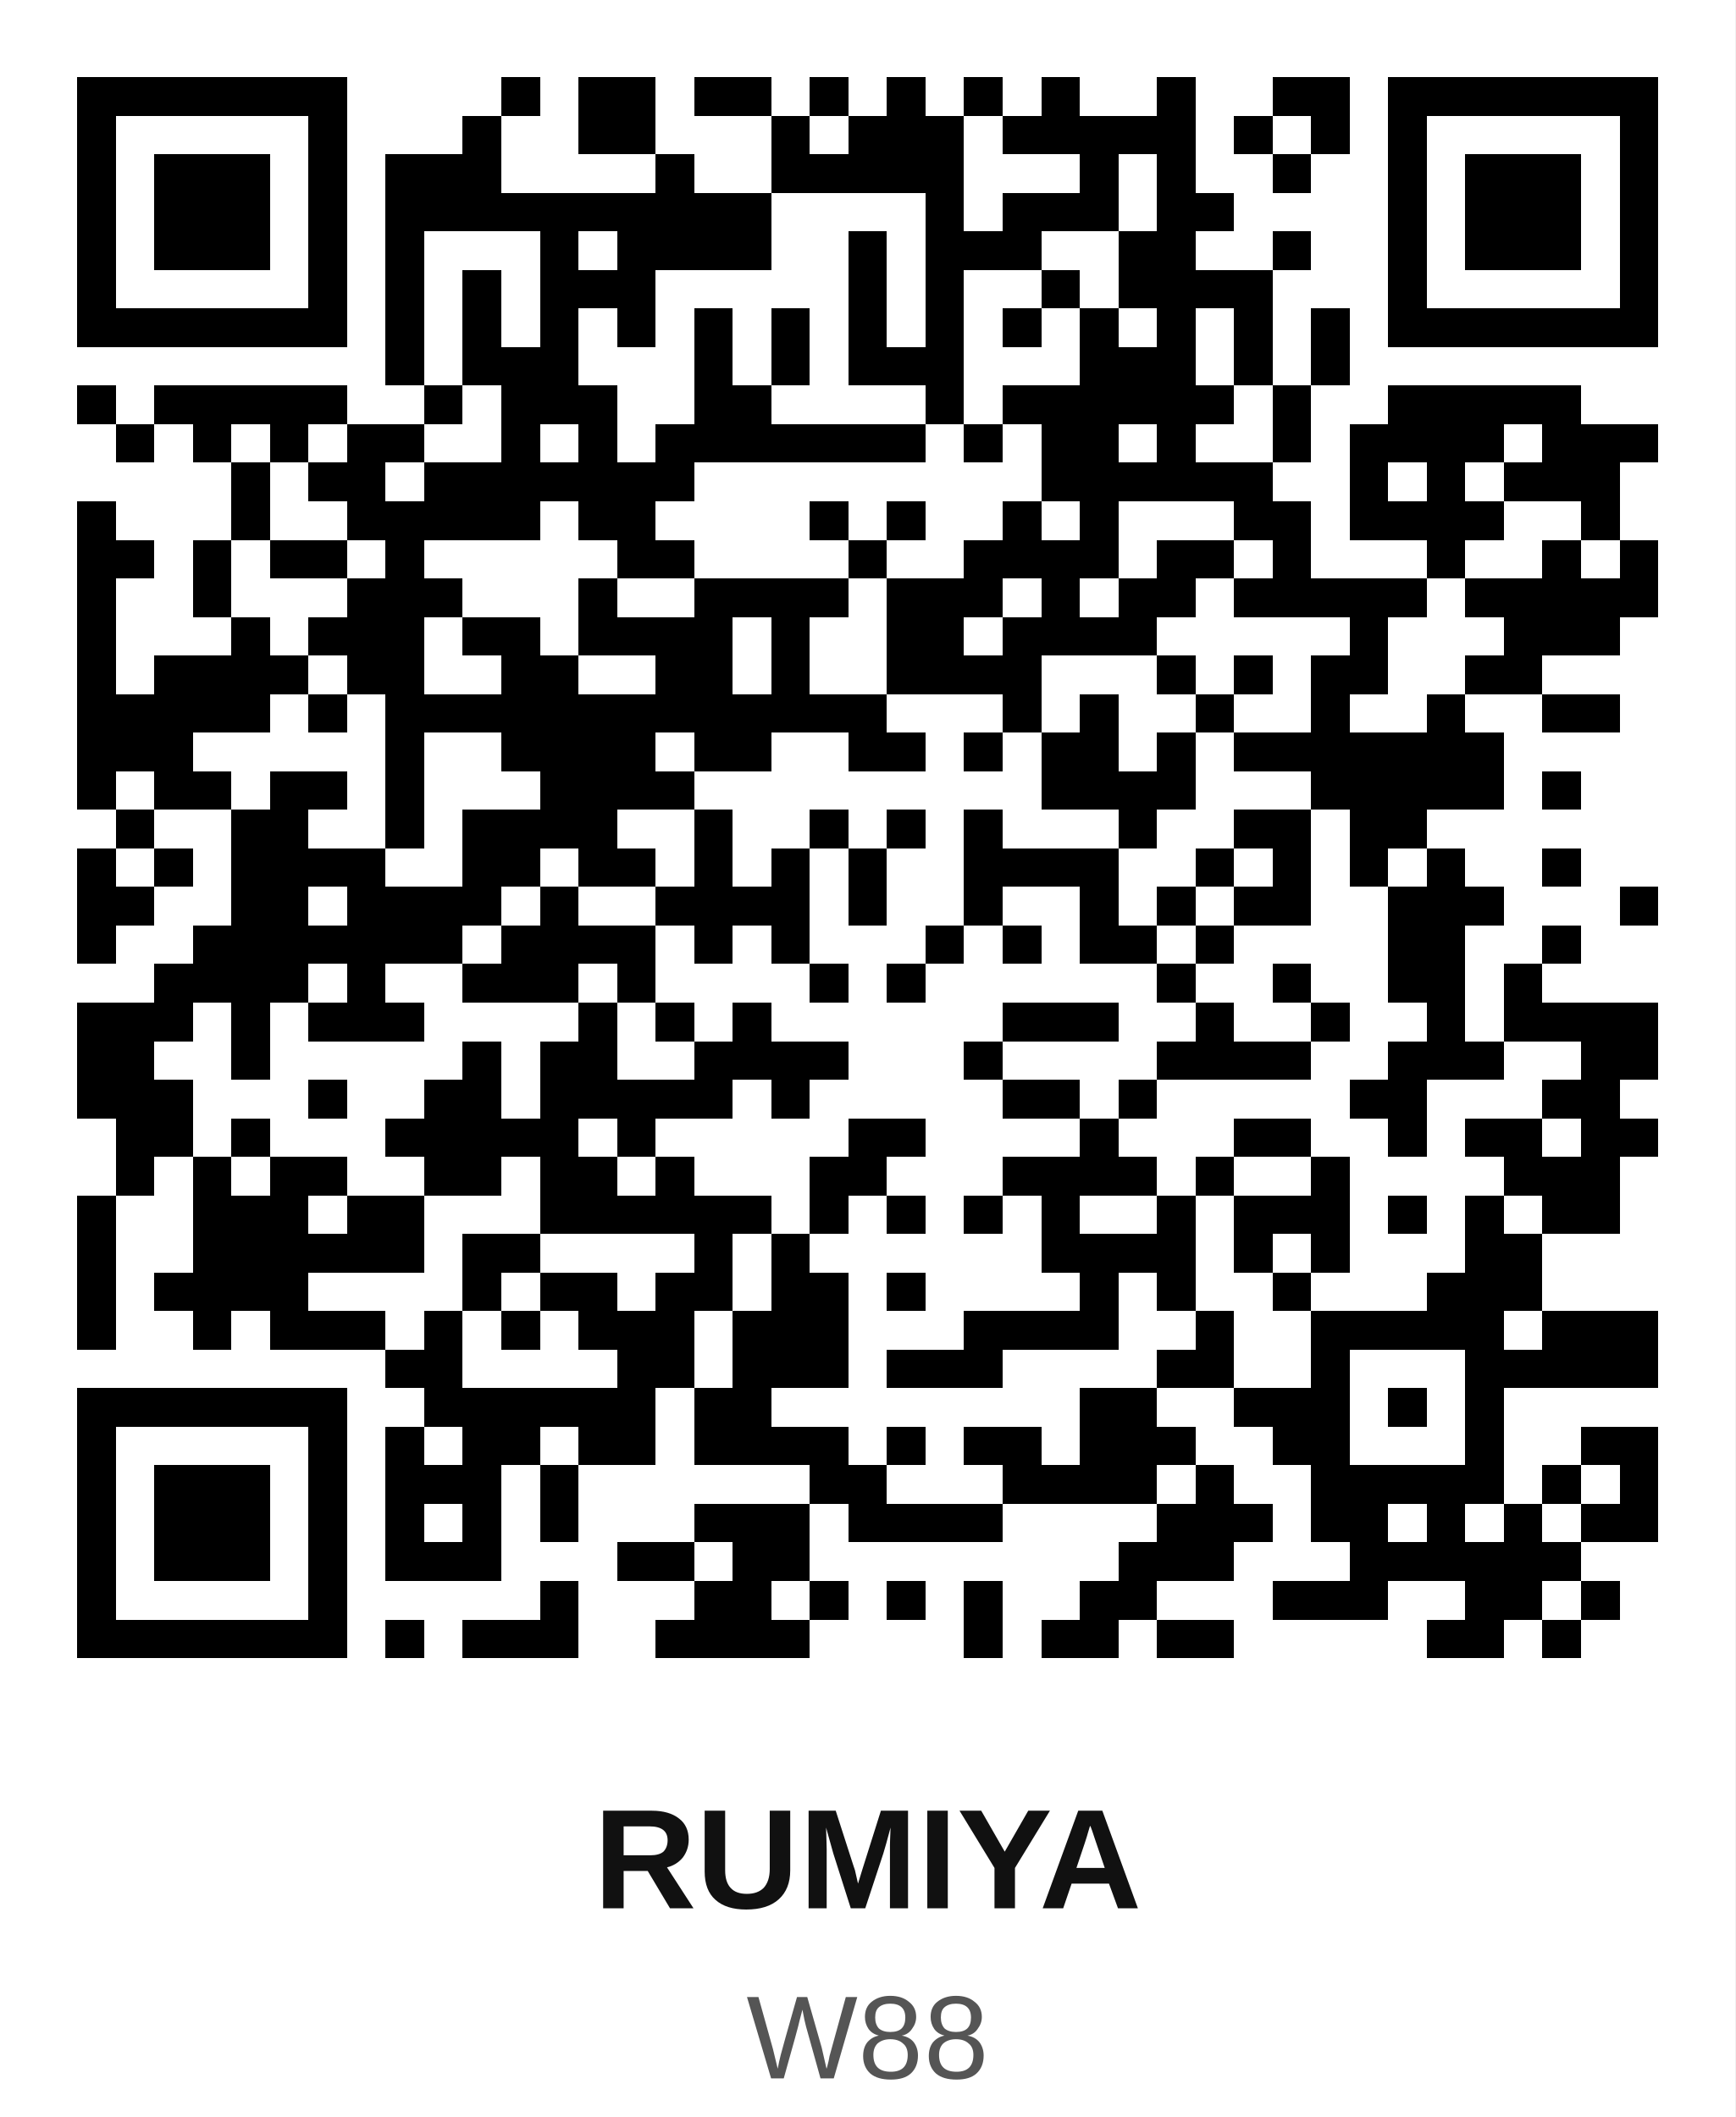
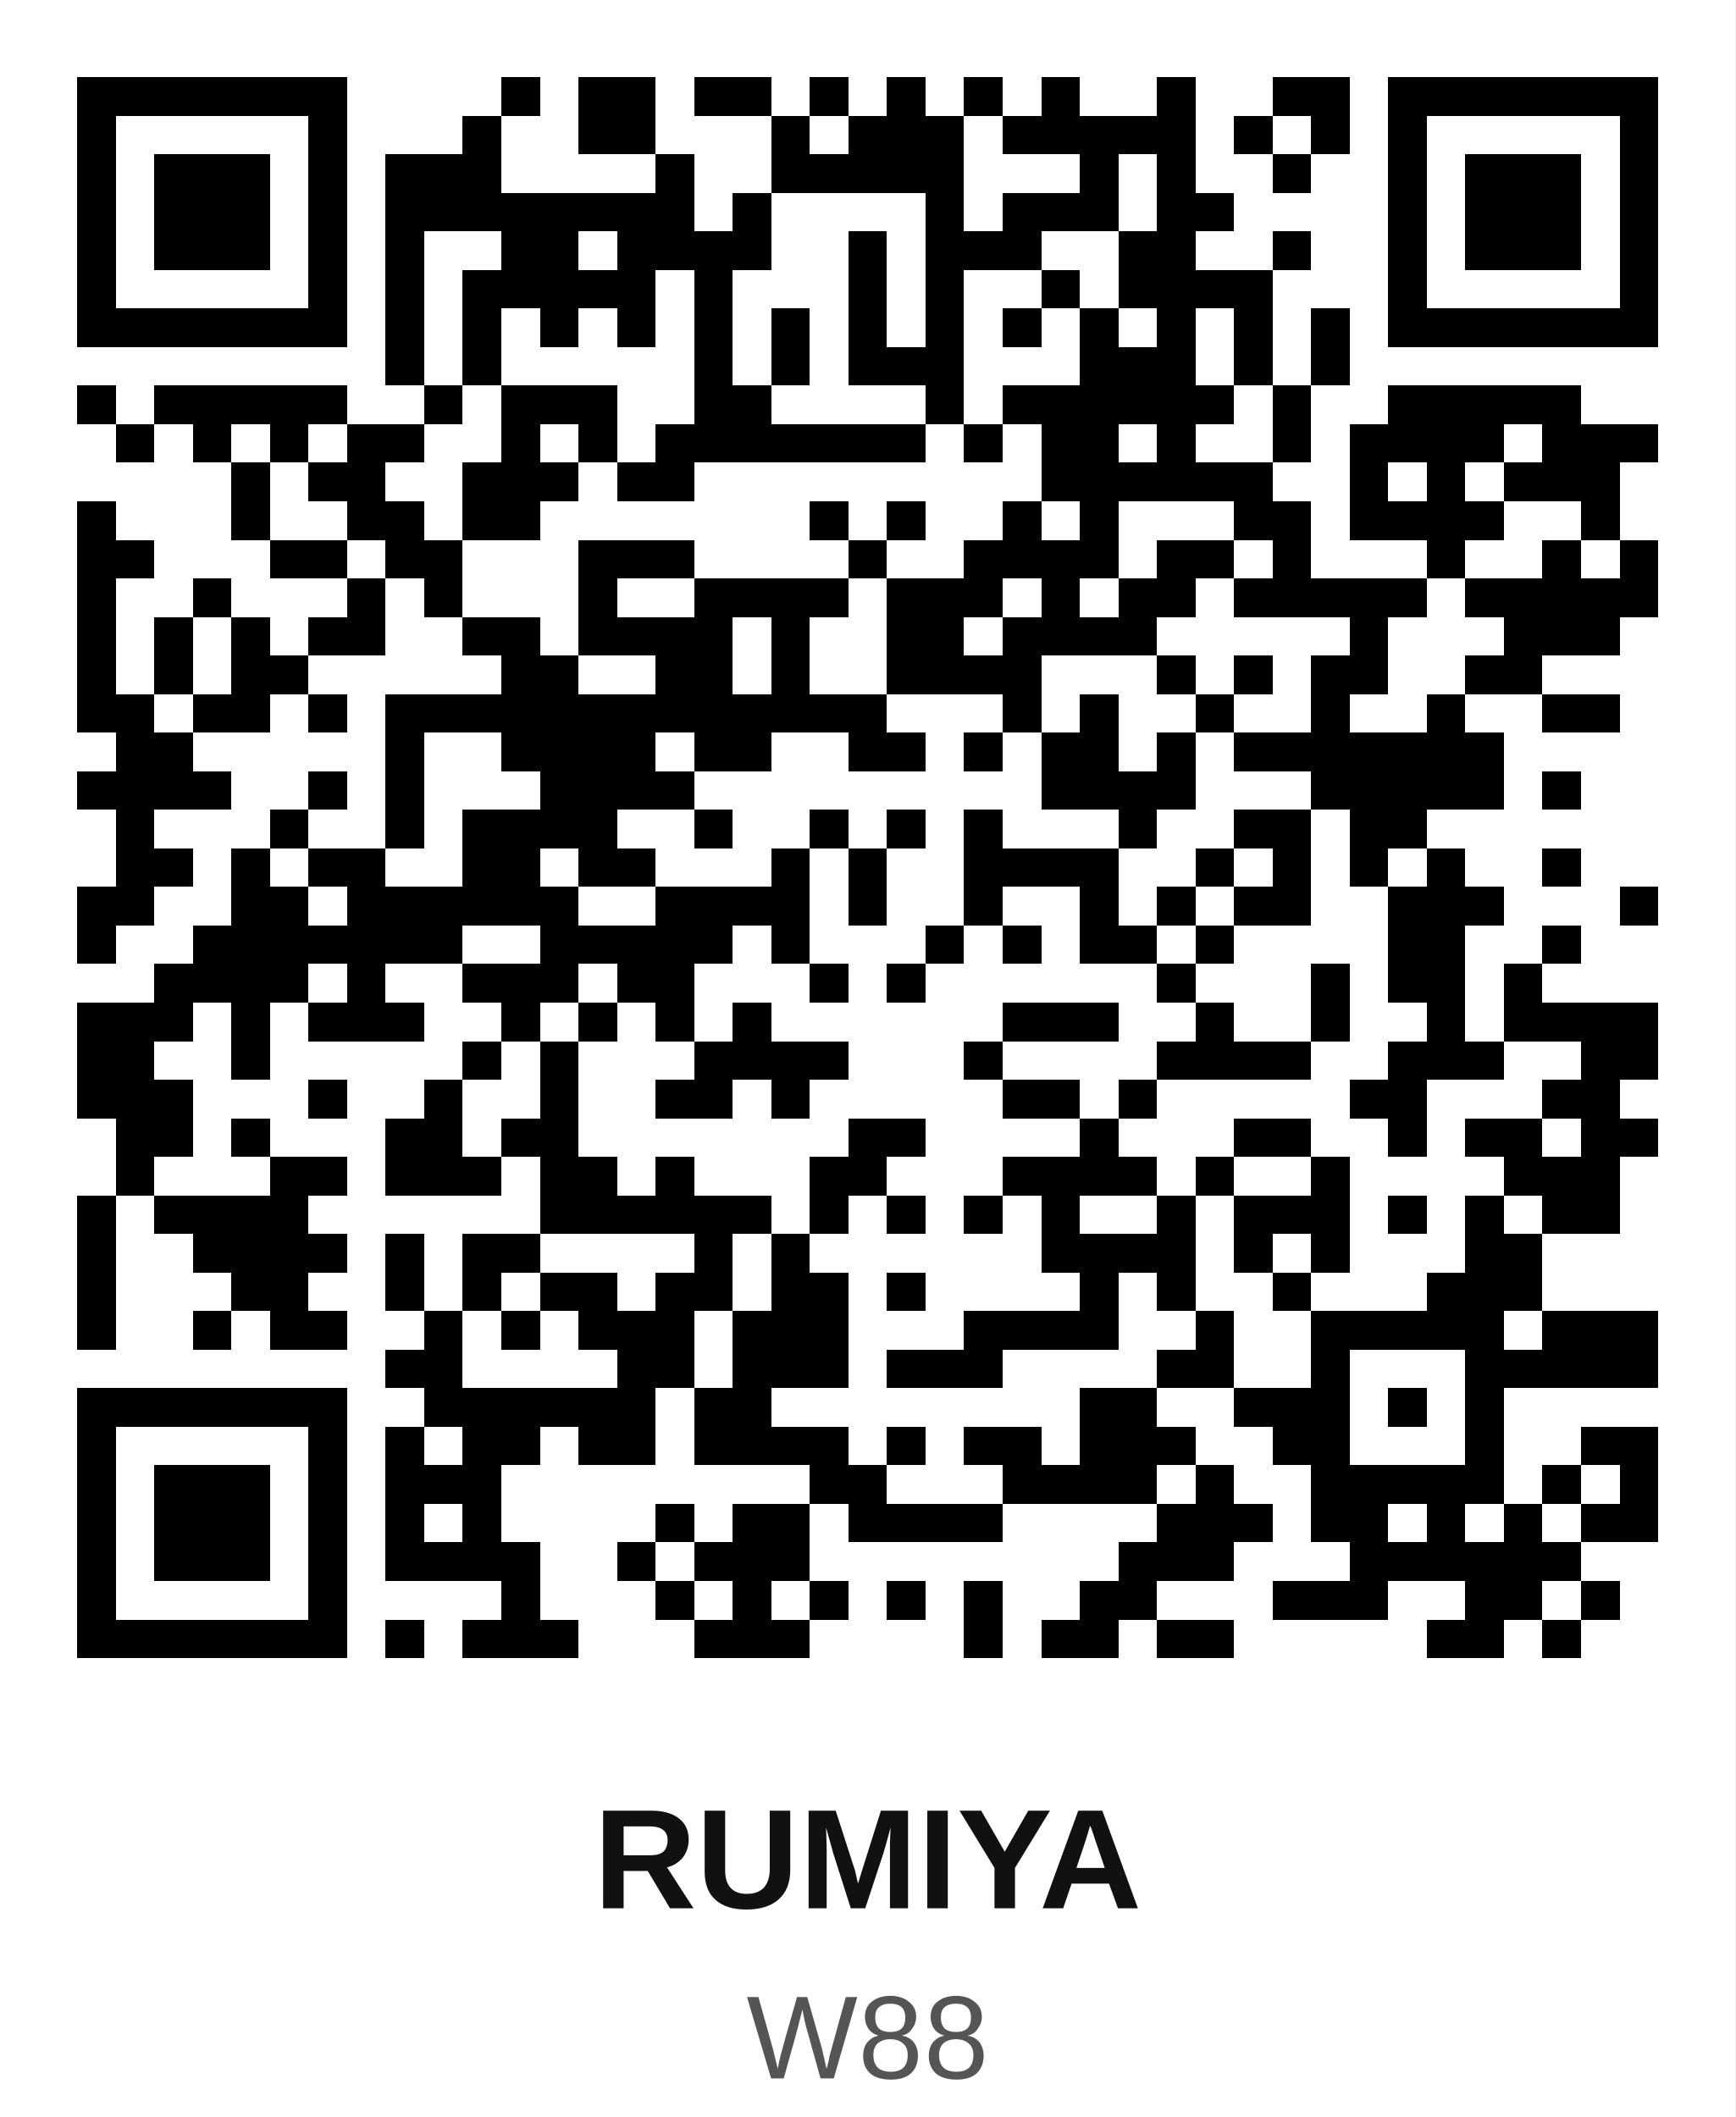
<svg xmlns="http://www.w3.org/2000/svg" width="200" height="244" viewBox="0 0 45.00 54.90" shape-rendering="crispEdges">
  <path fill="#ffffff" d="M0 0h45v45H0z" />
-   <path stroke="#000000" d="M2 2.5h7m4 0h1m1 0h2m1 0h2m1 0h1m1 0h1m1 0h1m1 0h1m2 0h1m2 0h2m1 0h7M2 3.5h1m5 0h1m3 0h1m2 0h2m3 0h1m1 0h3m1 0h5m1 0h1m1 0h1m1 0h1m5 0h1M2 4.5h1m1 0h3m1 0h1m1 0h3m4 0h1m2 0h5m3 0h1m1 0h1m2 0h1m2 0h1m1 0h3m1 0h1M2 5.5h1m1 0h3m1 0h1m1 0h10m4 0h1m1 0h3m1 0h2m4 0h1m1 0h3m1 0h1M2 6.5h1m1 0h3m1 0h1m1 0h1m3 0h1m1 0h4m2 0h1m1 0h3m2 0h2m2 0h1m2 0h1m1 0h3m1 0h1M2 7.5h1m5 0h1m1 0h1m1 0h1m1 0h3m5 0h1m1 0h1m2 0h1m1 0h4m3 0h1m5 0h1M2 8.5h7m1 0h1m1 0h1m1 0h1m1 0h1m1 0h1m1 0h1m1 0h1m1 0h1m1 0h1m1 0h1m1 0h1m1 0h1m1 0h1m1 0h7M10 9.5h1m1 0h3m3 0h1m1 0h1m1 0h3m3 0h3m1 0h1m1 0h1M2 10.5h1m1 0h5m2 0h1m1 0h3m2 0h2m4 0h1m1 0h6m1 0h1m2 0h5M3 11.5h1m1 0h1m1 0h1m1 0h2m2 0h1m1 0h1m1 0h7m1 0h1m1 0h2m1 0h1m2 0h1m1 0h4m1 0h3M6 12.5h1m1 0h2m1 0h7m9 0h6m2 0h1m1 0h1m1 0h3M2 13.5h1m3 0h1m2 0h5m1 0h2m4 0h1m1 0h1m2 0h1m1 0h1m3 0h2m1 0h4m2 0h1M2 14.5h2m1 0h1m1 0h2m1 0h1m5 0h2m4 0h1m2 0h4m1 0h2m1 0h1m3 0h1m2 0h1m1 0h1M2 15.5h1m2 0h1m3 0h3m3 0h1m2 0h4m1 0h3m1 0h1m1 0h2m1 0h5m1 0h5M2 16.5h1m3 0h1m1 0h3m1 0h2m1 0h4m1 0h1m2 0h2m1 0h4m5 0h1m3 0h3M2 17.5h1m1 0h4m1 0h2m2 0h2m2 0h2m1 0h1m2 0h4m3 0h1m1 0h1m1 0h2m2 0h2M2 18.5h5m1 0h1m1 0h13m3 0h1m1 0h1m2 0h1m2 0h1m2 0h1m2 0h2M2 19.5h3m5 0h1m2 0h4m1 0h2m2 0h2m1 0h1m1 0h2m1 0h1m1 0h7M2 20.5h1m1 0h2m1 0h2m1 0h1m3 0h4m9 0h4m3 0h5m1 0h1M3 21.5h1m2 0h2m2 0h1m1 0h4m2 0h1m2 0h1m1 0h1m1 0h1m3 0h1m2 0h2m1 0h2M2 22.5h1m1 0h1m1 0h4m2 0h2m1 0h2m1 0h1m1 0h1m1 0h1m2 0h4m2 0h1m1 0h1m1 0h1m1 0h1m2 0h1M2 23.5h2m2 0h2m1 0h4m1 0h1m2 0h4m1 0h1m2 0h1m2 0h1m1 0h1m1 0h2m2 0h3m3 0h1M2 24.5h1m2 0h7m1 0h4m1 0h1m1 0h1m3 0h1m1 0h1m1 0h2m1 0h1m4 0h2m2 0h1M4 25.5h4m1 0h1m2 0h3m1 0h1m4 0h1m1 0h1m6 0h1m2 0h1m2 0h2m1 0h1M2 26.5h3m1 0h1m1 0h3m4 0h1m1 0h1m1 0h1m6 0h3m2 0h1m2 0h1m2 0h1m1 0h4M2 27.5h2m2 0h1m5 0h1m1 0h2m2 0h4m3 0h1m4 0h4m2 0h3m2 0h2M2 28.5h3m3 0h1m2 0h2m1 0h5m1 0h1m5 0h2m1 0h1m5 0h2m3 0h2M3 29.5h2m1 0h1m3 0h5m1 0h1m5 0h2m4 0h1m3 0h2m2 0h1m1 0h2m1 0h2M3 30.5h1m1 0h1m1 0h2m2 0h2m1 0h2m1 0h1m3 0h2m3 0h4m1 0h1m2 0h1m4 0h3M2 31.5h1m2 0h3m1 0h2m3 0h6m1 0h1m1 0h1m1 0h1m1 0h1m2 0h1m1 0h3m1 0h1m1 0h1m1 0h2M2 32.5h1m2 0h6m1 0h2m4 0h1m1 0h1m6 0h4m1 0h1m1 0h1m3 0h2M2 33.5h1m1 0h4m4 0h1m1 0h2m1 0h2m1 0h2m1 0h1m4 0h1m1 0h1m2 0h1m3 0h3M2 34.5h1m2 0h1m1 0h3m1 0h1m1 0h1m1 0h3m1 0h3m3 0h4m2 0h1m2 0h5m1 0h3M10 35.5h2m4 0h2m1 0h3m1 0h3m4 0h2m2 0h1m3 0h5M2 36.5h7m2 0h6m1 0h2m8 0h2m2 0h3m1 0h1m1 0h1M2 37.5h1m5 0h1m1 0h1m1 0h2m1 0h2m1 0h4m1 0h1m1 0h2m1 0h3m2 0h2m3 0h1m2 0h2M2 38.5h1m1 0h3m1 0h1m1 0h3m1 0h1m6 0h2m3 0h4m1 0h1m2 0h5m1 0h1m1 0h1M2 39.5h1m1 0h3m1 0h1m1 0h1m1 0h1m1 0h1m3 0h3m1 0h4m4 0h3m1 0h2m1 0h1m1 0h1m1 0h2M2 40.5h1m1 0h3m1 0h1m1 0h3m3 0h2m1 0h2m8 0h3m3 0h6M2 41.5h1m5 0h1m5 0h1m3 0h2m1 0h1m1 0h1m1 0h1m2 0h2m3 0h3m2 0h2m1 0h1M2 42.5h7m1 0h1m1 0h3m2 0h4m4 0h1m1 0h2m1 0h2m5 0h2m1 0h1" />
+   <path stroke="#000000" d="M2 2.5h7m4 0h1m1 0h2m1 0h2m1 0h1m1 0h1m1 0h1m1 0h1m2 0h1m2 0h2m1 0h7M2 3.5h1m5 0h1m3 0h1m2 0h2m3 0h1m1 0h3m1 0h5m1 0h1m1 0h1m1 0h1m5 0h1M2 4.5h1m1 0h3m1 0h1m1 0h3m4 0h1m2 0h5m3 0h1m1 0h1m2 0h1m2 0h1m1 0h3m1 0h1M2 5.5h1m1 0h3m1 0h1m1 0h8m1 0h1m4 0h1m1 0h3m1 0h2m4 0h1m1 0h3m1 0h1M2 6.5h1m1 0h3m1 0h1m1 0h1m2 0h2m1 0h4m2 0h1m1 0h3m2 0h2m2 0h1m2 0h1m1 0h3m1 0h1M2 7.5h1m5 0h1m1 0h1m1 0h5m1 0h1m3 0h1m1 0h1m2 0h1m1 0h4m3 0h1m5 0h1M2 8.5h7m1 0h1m1 0h1m1 0h1m1 0h1m1 0h1m1 0h1m1 0h1m1 0h1m1 0h1m1 0h1m1 0h1m1 0h1m1 0h1m1 0h7M10 9.5h1m1 0h1m5 0h1m1 0h1m1 0h3m3 0h3m1 0h1m1 0h1M2 10.5h1m1 0h5m2 0h1m1 0h3m2 0h2m4 0h1m1 0h6m1 0h1m2 0h5M3 11.5h1m1 0h1m1 0h1m1 0h2m2 0h1m1 0h1m1 0h7m1 0h1m1 0h2m1 0h1m2 0h1m1 0h4m1 0h3M6 12.5h1m1 0h2m2 0h3m1 0h2m9 0h6m2 0h1m1 0h1m1 0h3M2 13.5h1m3 0h1m2 0h2m1 0h2m7 0h1m1 0h1m2 0h1m1 0h1m3 0h2m1 0h4m2 0h1M2 14.5h2m3 0h2m1 0h2m3 0h3m4 0h1m2 0h4m1 0h2m1 0h1m3 0h1m2 0h1m1 0h1M2 15.5h1m2 0h1m3 0h1m1 0h1m3 0h1m2 0h4m1 0h3m1 0h1m1 0h2m1 0h5m1 0h5M2 16.5h1m1 0h1m1 0h1m1 0h2m2 0h2m1 0h4m1 0h1m2 0h2m1 0h4m5 0h1m3 0h3M2 17.5h1m1 0h1m1 0h2m5 0h2m2 0h2m1 0h1m2 0h4m3 0h1m1 0h1m1 0h2m2 0h2M2 18.5h2m1 0h2m1 0h1m1 0h13m3 0h1m1 0h1m2 0h1m2 0h1m2 0h1m2 0h2M3 19.5h2m5 0h1m2 0h4m1 0h2m2 0h2m1 0h1m1 0h2m1 0h1m1 0h7M2 20.5h4m2 0h1m1 0h1m3 0h4m9 0h4m3 0h5m1 0h1M3 21.5h1m3 0h1m2 0h1m1 0h4m2 0h1m2 0h1m1 0h1m1 0h1m3 0h1m2 0h2m1 0h2M3 22.5h2m1 0h1m1 0h2m2 0h2m1 0h2m3 0h1m1 0h1m2 0h4m2 0h1m1 0h1m1 0h1m1 0h1m2 0h1M2 23.5h2m2 0h2m1 0h6m2 0h4m1 0h1m2 0h1m2 0h1m1 0h1m1 0h2m2 0h3m3 0h1M2 24.5h1m2 0h7m2 0h5m1 0h1m3 0h1m1 0h1m1 0h2m1 0h1m4 0h2m2 0h1M4 25.5h4m1 0h1m2 0h3m1 0h2m3 0h1m1 0h1m6 0h1m3 0h1m1 0h2m1 0h1M2 26.5h3m1 0h1m1 0h3m2 0h1m1 0h1m1 0h1m1 0h1m6 0h3m2 0h1m2 0h1m2 0h1m1 0h4M2 27.5h2m2 0h1m5 0h1m1 0h1m3 0h4m3 0h1m4 0h4m2 0h3m2 0h2M2 28.5h3m3 0h1m2 0h1m2 0h1m2 0h2m1 0h1m5 0h2m1 0h1m5 0h2m3 0h2M3 29.5h2m1 0h1m3 0h2m1 0h2m7 0h2m4 0h1m3 0h2m2 0h1m1 0h2m1 0h2M3 30.5h1m3 0h2m1 0h3m1 0h2m1 0h1m3 0h2m3 0h4m1 0h1m2 0h1m4 0h3M2 31.5h1m1 0h4m6 0h6m1 0h1m1 0h1m1 0h1m1 0h1m2 0h1m1 0h3m1 0h1m1 0h1m1 0h2M2 32.5h1m2 0h4m1 0h1m1 0h2m4 0h1m1 0h1m6 0h4m1 0h1m1 0h1m3 0h2M2 33.5h1m3 0h2m2 0h1m1 0h1m1 0h2m1 0h2m1 0h2m1 0h1m4 0h1m1 0h1m2 0h1m3 0h3M2 34.5h1m2 0h1m1 0h2m2 0h1m1 0h1m1 0h3m1 0h3m3 0h4m2 0h1m2 0h5m1 0h3M10 35.5h2m4 0h2m1 0h3m1 0h3m4 0h2m2 0h1m3 0h5M2 36.5h7m2 0h6m1 0h2m8 0h2m2 0h3m1 0h1m1 0h1M2 37.5h1m5 0h1m1 0h1m1 0h2m1 0h2m1 0h4m1 0h1m1 0h2m1 0h3m2 0h2m3 0h1m2 0h2M2 38.5h1m1 0h3m1 0h1m1 0h3m8 0h2m3 0h4m1 0h1m2 0h5m1 0h1m1 0h1M2 39.5h1m1 0h3m1 0h1m1 0h1m1 0h1m4 0h1m1 0h2m1 0h4m4 0h3m1 0h2m1 0h1m1 0h1m1 0h2M2 40.5h1m1 0h3m1 0h1m1 0h4m2 0h1m1 0h3m8 0h3m3 0h6M2 41.5h1m5 0h1m4 0h1m3 0h1m1 0h1m1 0h1m1 0h1m1 0h1m2 0h2m3 0h3m2 0h2m1 0h1M2 42.5h7m1 0h1m1 0h3m3 0h3m4 0h1m1 0h2m1 0h2m5 0h2m1 0h1" />
  <rect x="0" y="45.00" width="45.00" height="9.90" fill="#ffffff" />
  <text x="22.50" y="49.49" text-anchor="middle" font-family="Arial,Helvetica,sans-serif" font-size="3.69" font-weight="bold" fill="#111111">RUMIYA</text>
  <text x="22.50" y="53.90" text-anchor="middle" font-family="Arial,Helvetica,sans-serif" font-size="3.06" font-weight="normal" fill="#555555">W88</text>
</svg>
